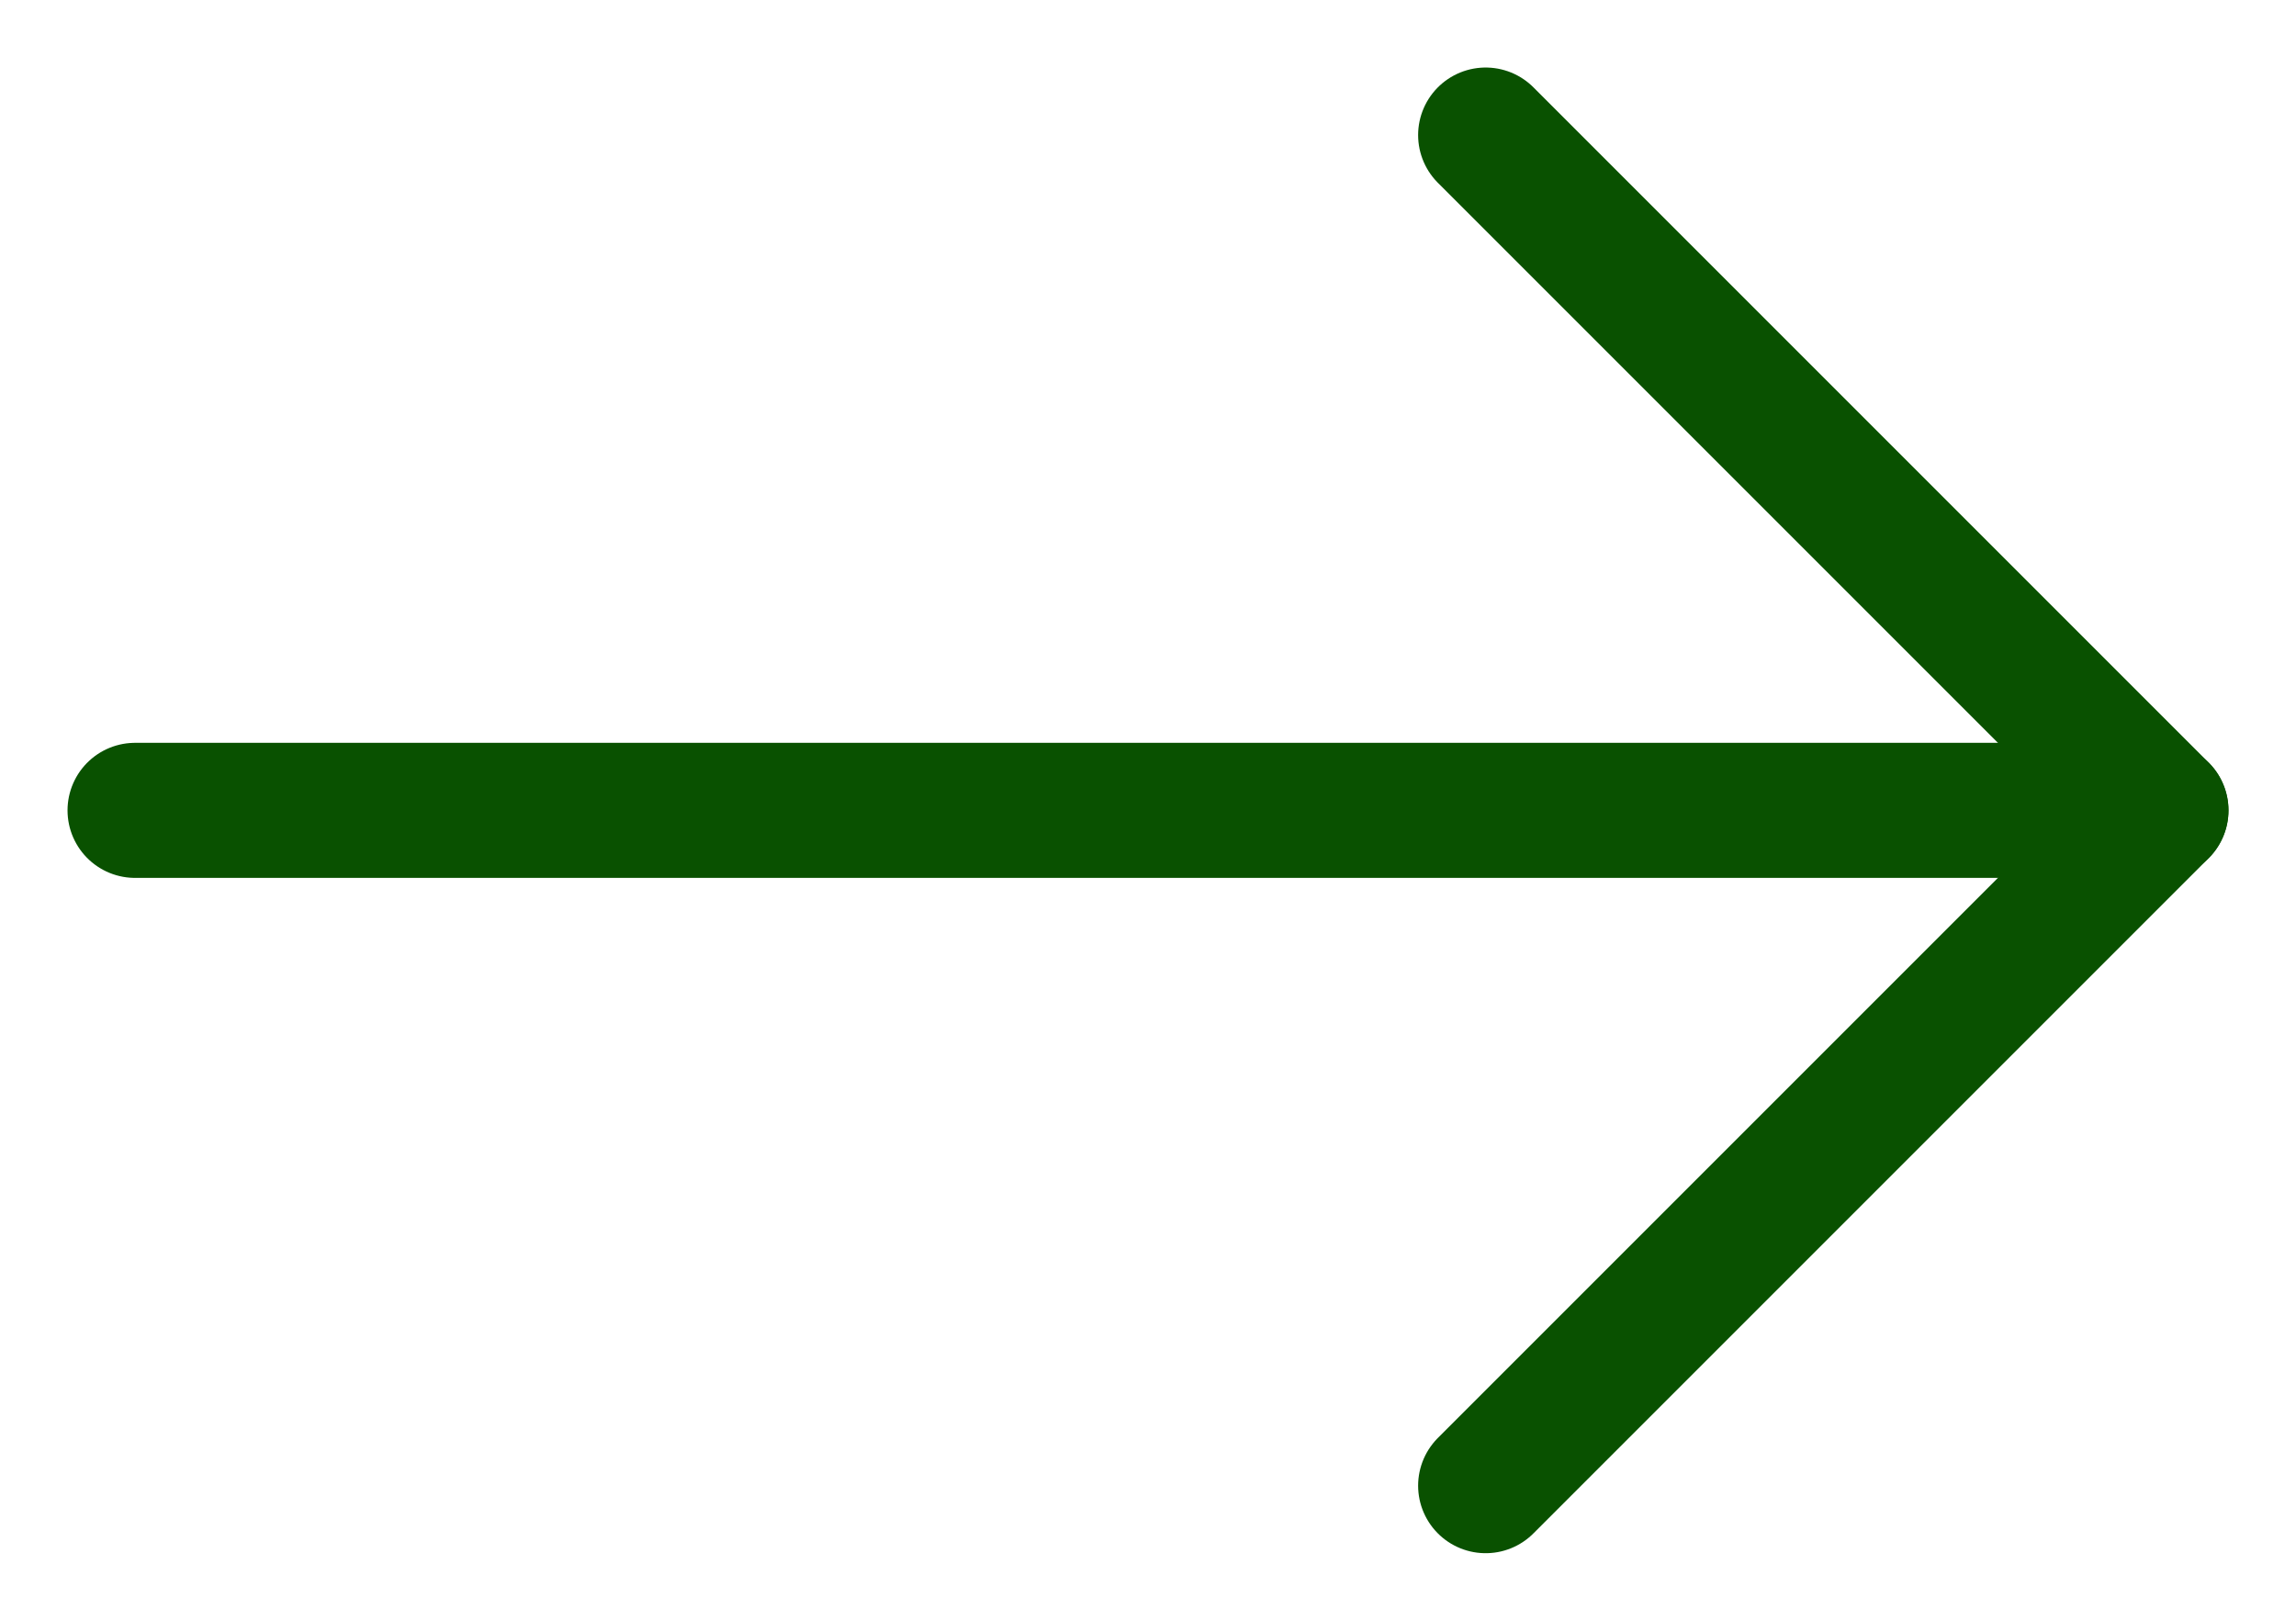
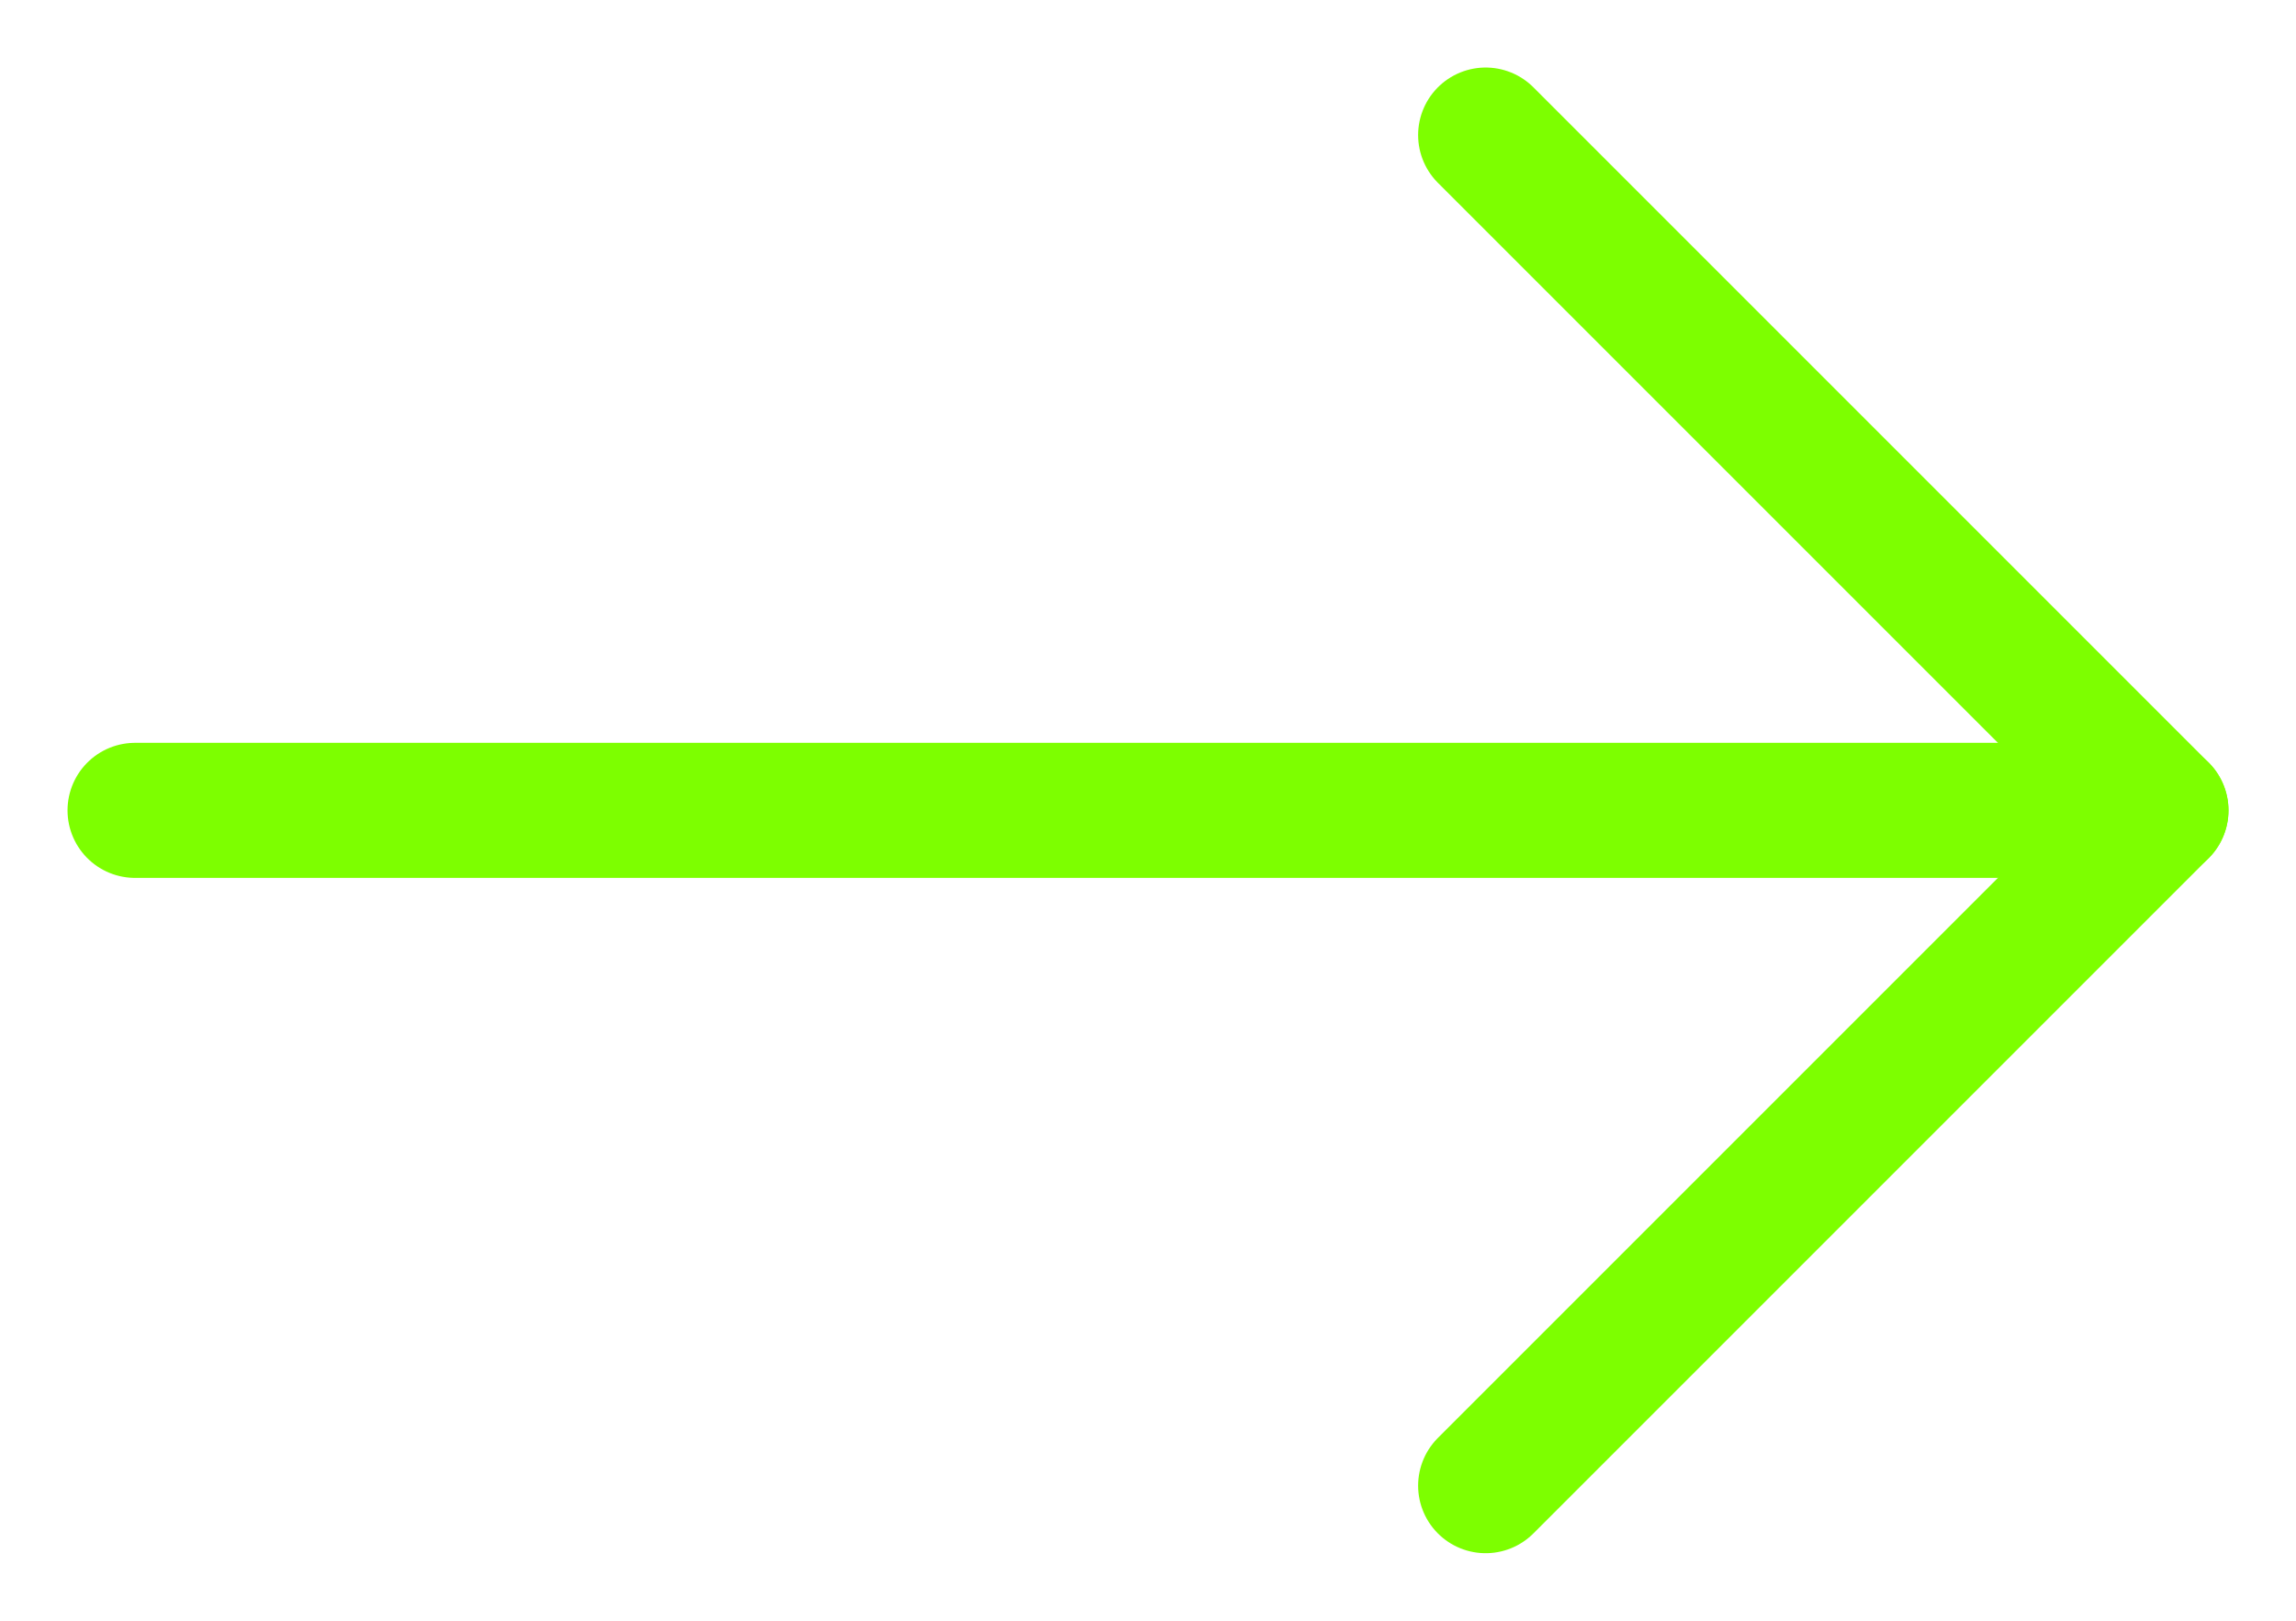
<svg xmlns="http://www.w3.org/2000/svg" width="17" height="12" viewBox="0 0 17 12" fill="none">
-   <path d="M1 6L16 6" stroke="#095100" stroke-linecap="round" stroke-linejoin="round" />
-   <path d="M11 1L16 6L11 11" stroke="#095100" stroke-linecap="round" stroke-linejoin="round" />
+   <path d="M1 6L16 6" stroke="#7DFF00" stroke-linecap="round" stroke-linejoin="round" />
+   <path d="M11 1L16 6L11 11" stroke="#7DFF00" stroke-linecap="round" stroke-linejoin="round" />
</svg>
